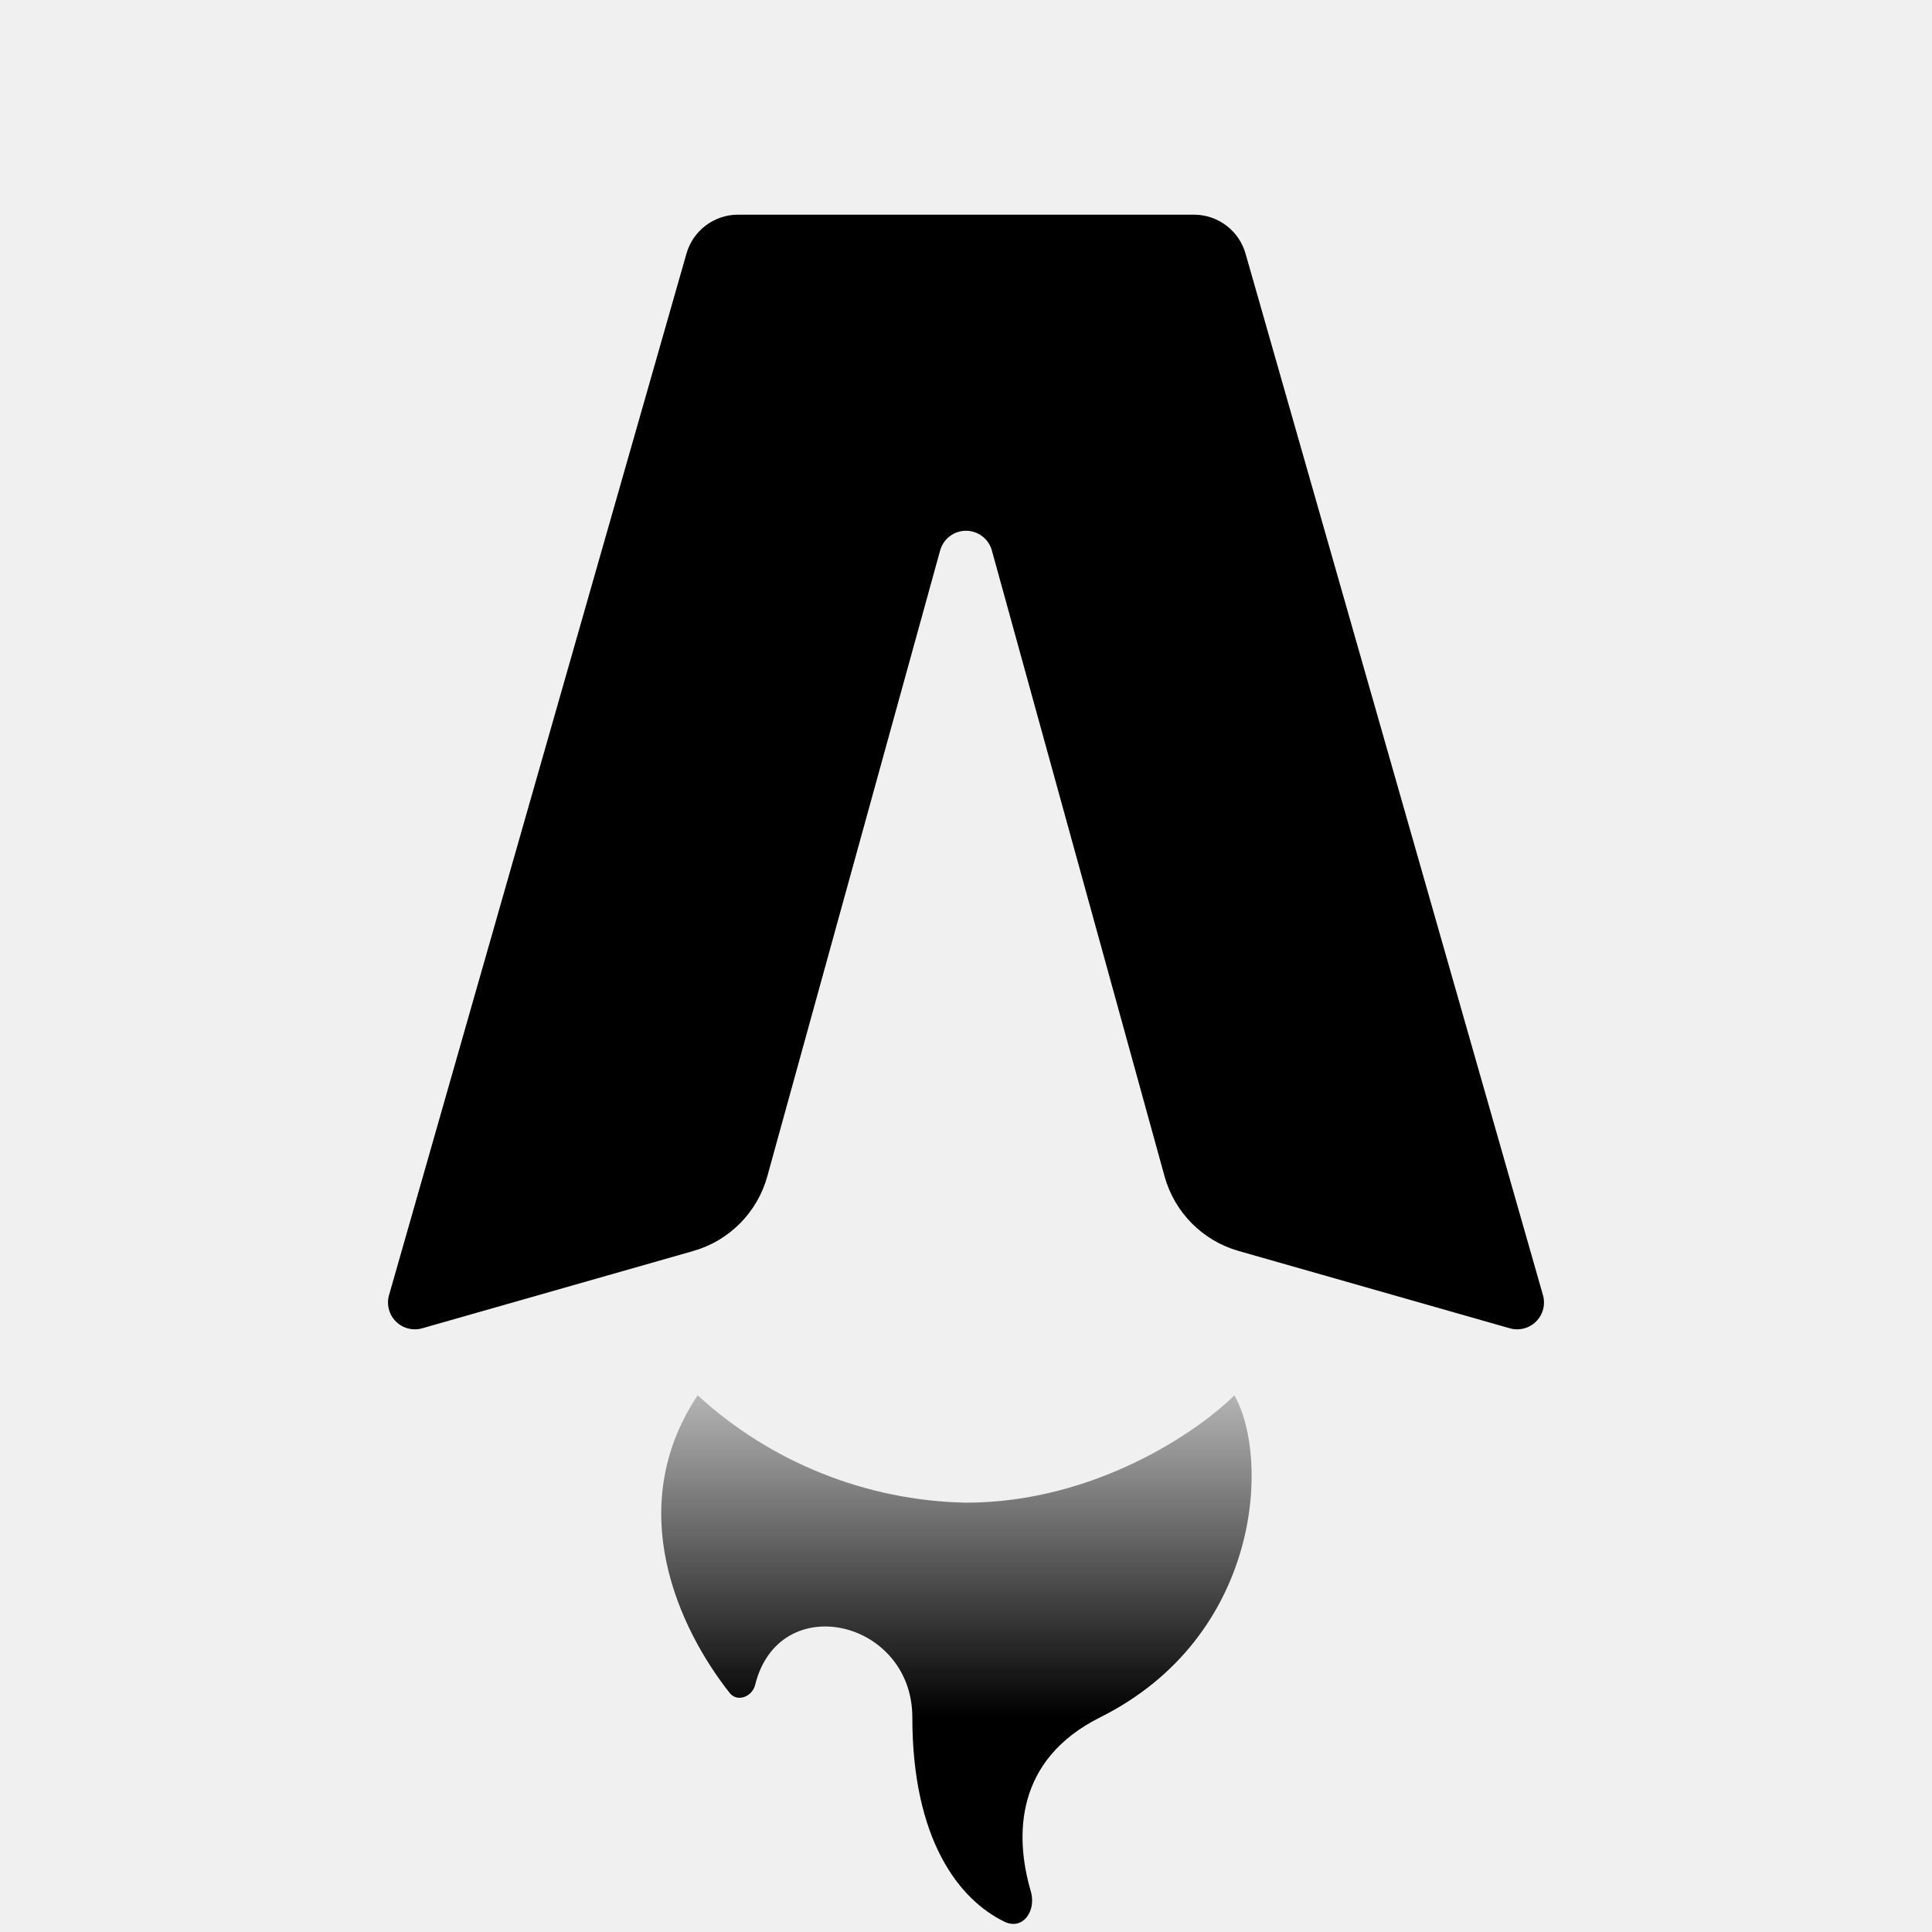
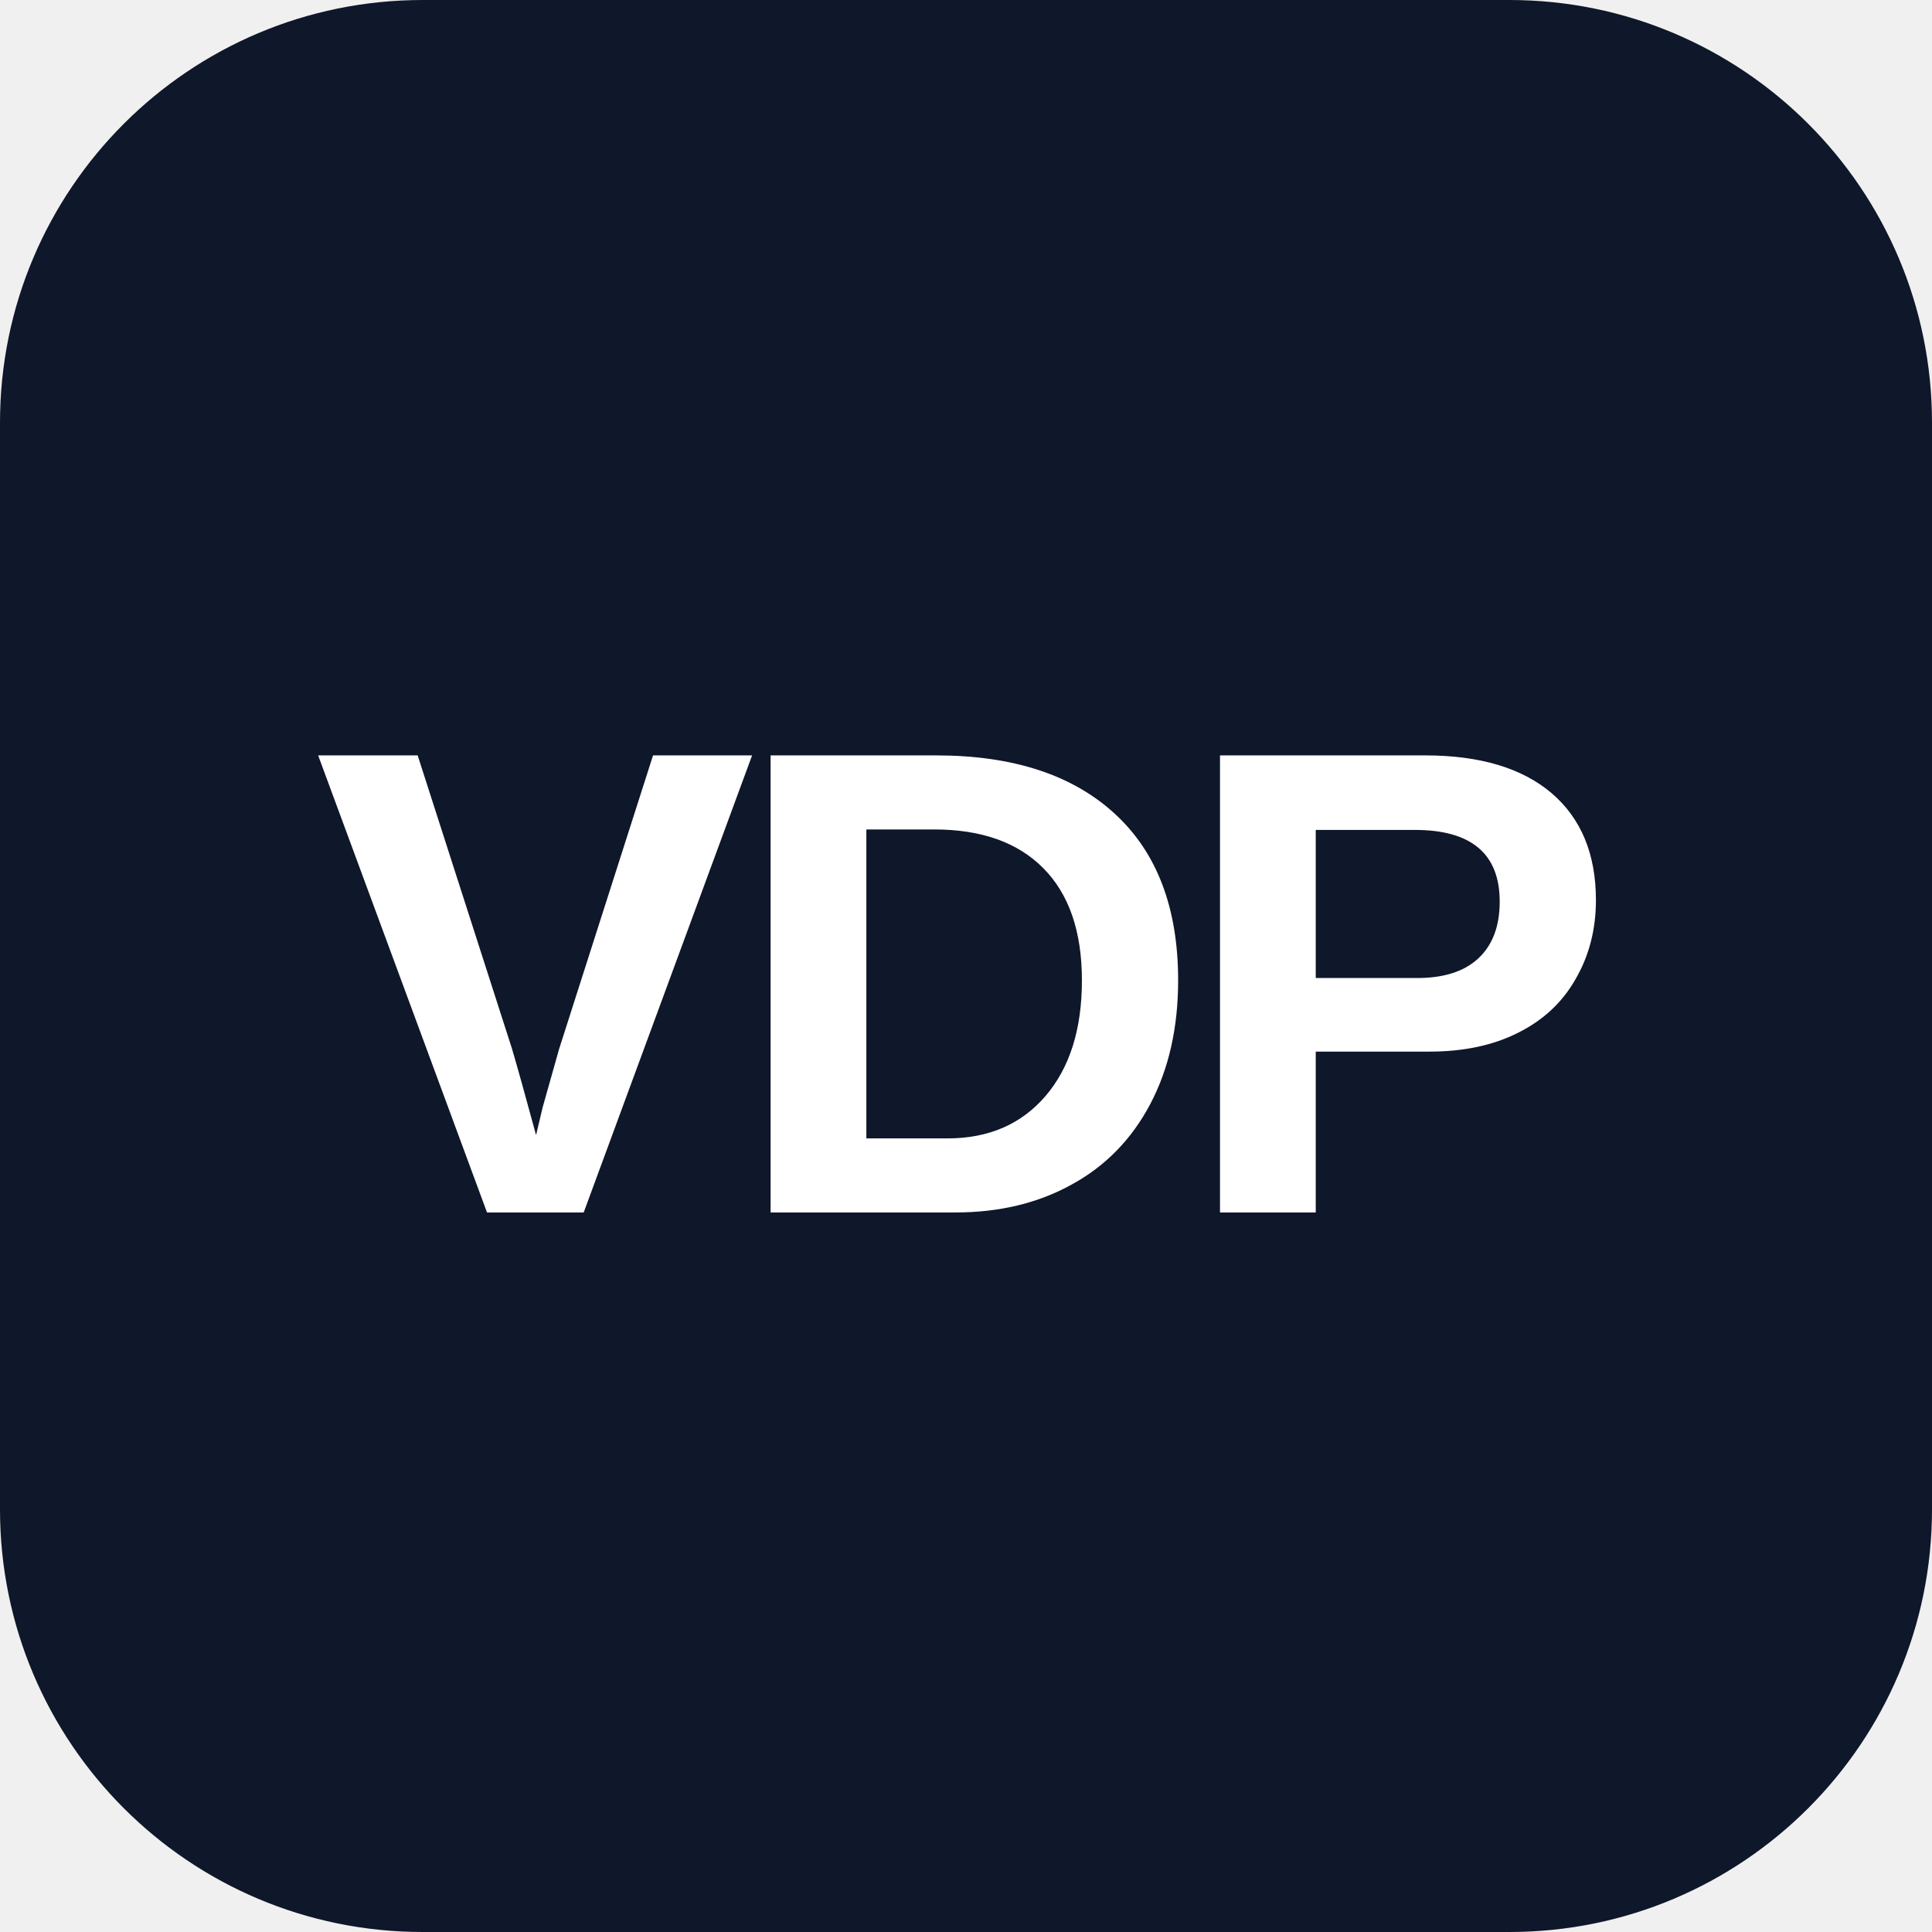
- <svg xmlns="http://www.w3.org/2000/svg" fill="none" viewBox="0 0 36 36">
-   <path fill="#000" d="M22.25 4h-8.5a1 1 0 0 0-.96.73l-5.54 19.4a.5.5 0 0 0 .62.62l5.05-1.44a2 2 0 0 0 1.38-1.4l3.22-11.66a.5.5 0 0 1 .96 0l3.22 11.67a2 2 0 0 0 1.38 1.39l5.05 1.44a.5.5 0 0 0 .62-.62l-5.54-19.4a1 1 0 0 0-.96-.73Z" />
-   <path fill="url(#gradient)" d="M18 28a7.63 7.63 0 0 1-5-2c-1.4 2.1-.35 4.35.6 5.55.14.17.41.07.47-.15.44-1.8 2.93-1.22 2.93.6 0 2.28.87 3.4 1.72 3.81.34.16.59-.2.49-.56-.31-1.05-.29-2.46 1.29-3.25 3-1.5 3.17-4.83 2.5-6-.67.67-2.6 2-5 2Z" />
-   <defs>
-     <linearGradient id="gradient" x1="16" x2="16" y1="32" y2="24" gradientUnits="userSpaceOnUse">
-       <stop stop-color="#000" />
-       <stop offset="1" stop-color="#000" stop-opacity="0" />
-     </linearGradient>
-   </defs>
-   <style>
-     @media (prefers-color-scheme:dark){:root{filter:invert(100%)}}
-   </style>
+ <svg xmlns="http://www.w3.org/2000/svg" viewBox="0 0 64 64">
+   <rect width="64" height="64" rx="14" fill="#0f172a" />
+   <text x="50%" y="53%" text-anchor="middle" dominant-baseline="middle" font-family="Arial, Helvetica, sans-serif" font-size="22" font-weight="800" letter-spacing="-1" fill="#ffffff">
+     VDP
+   </text>
</svg>
